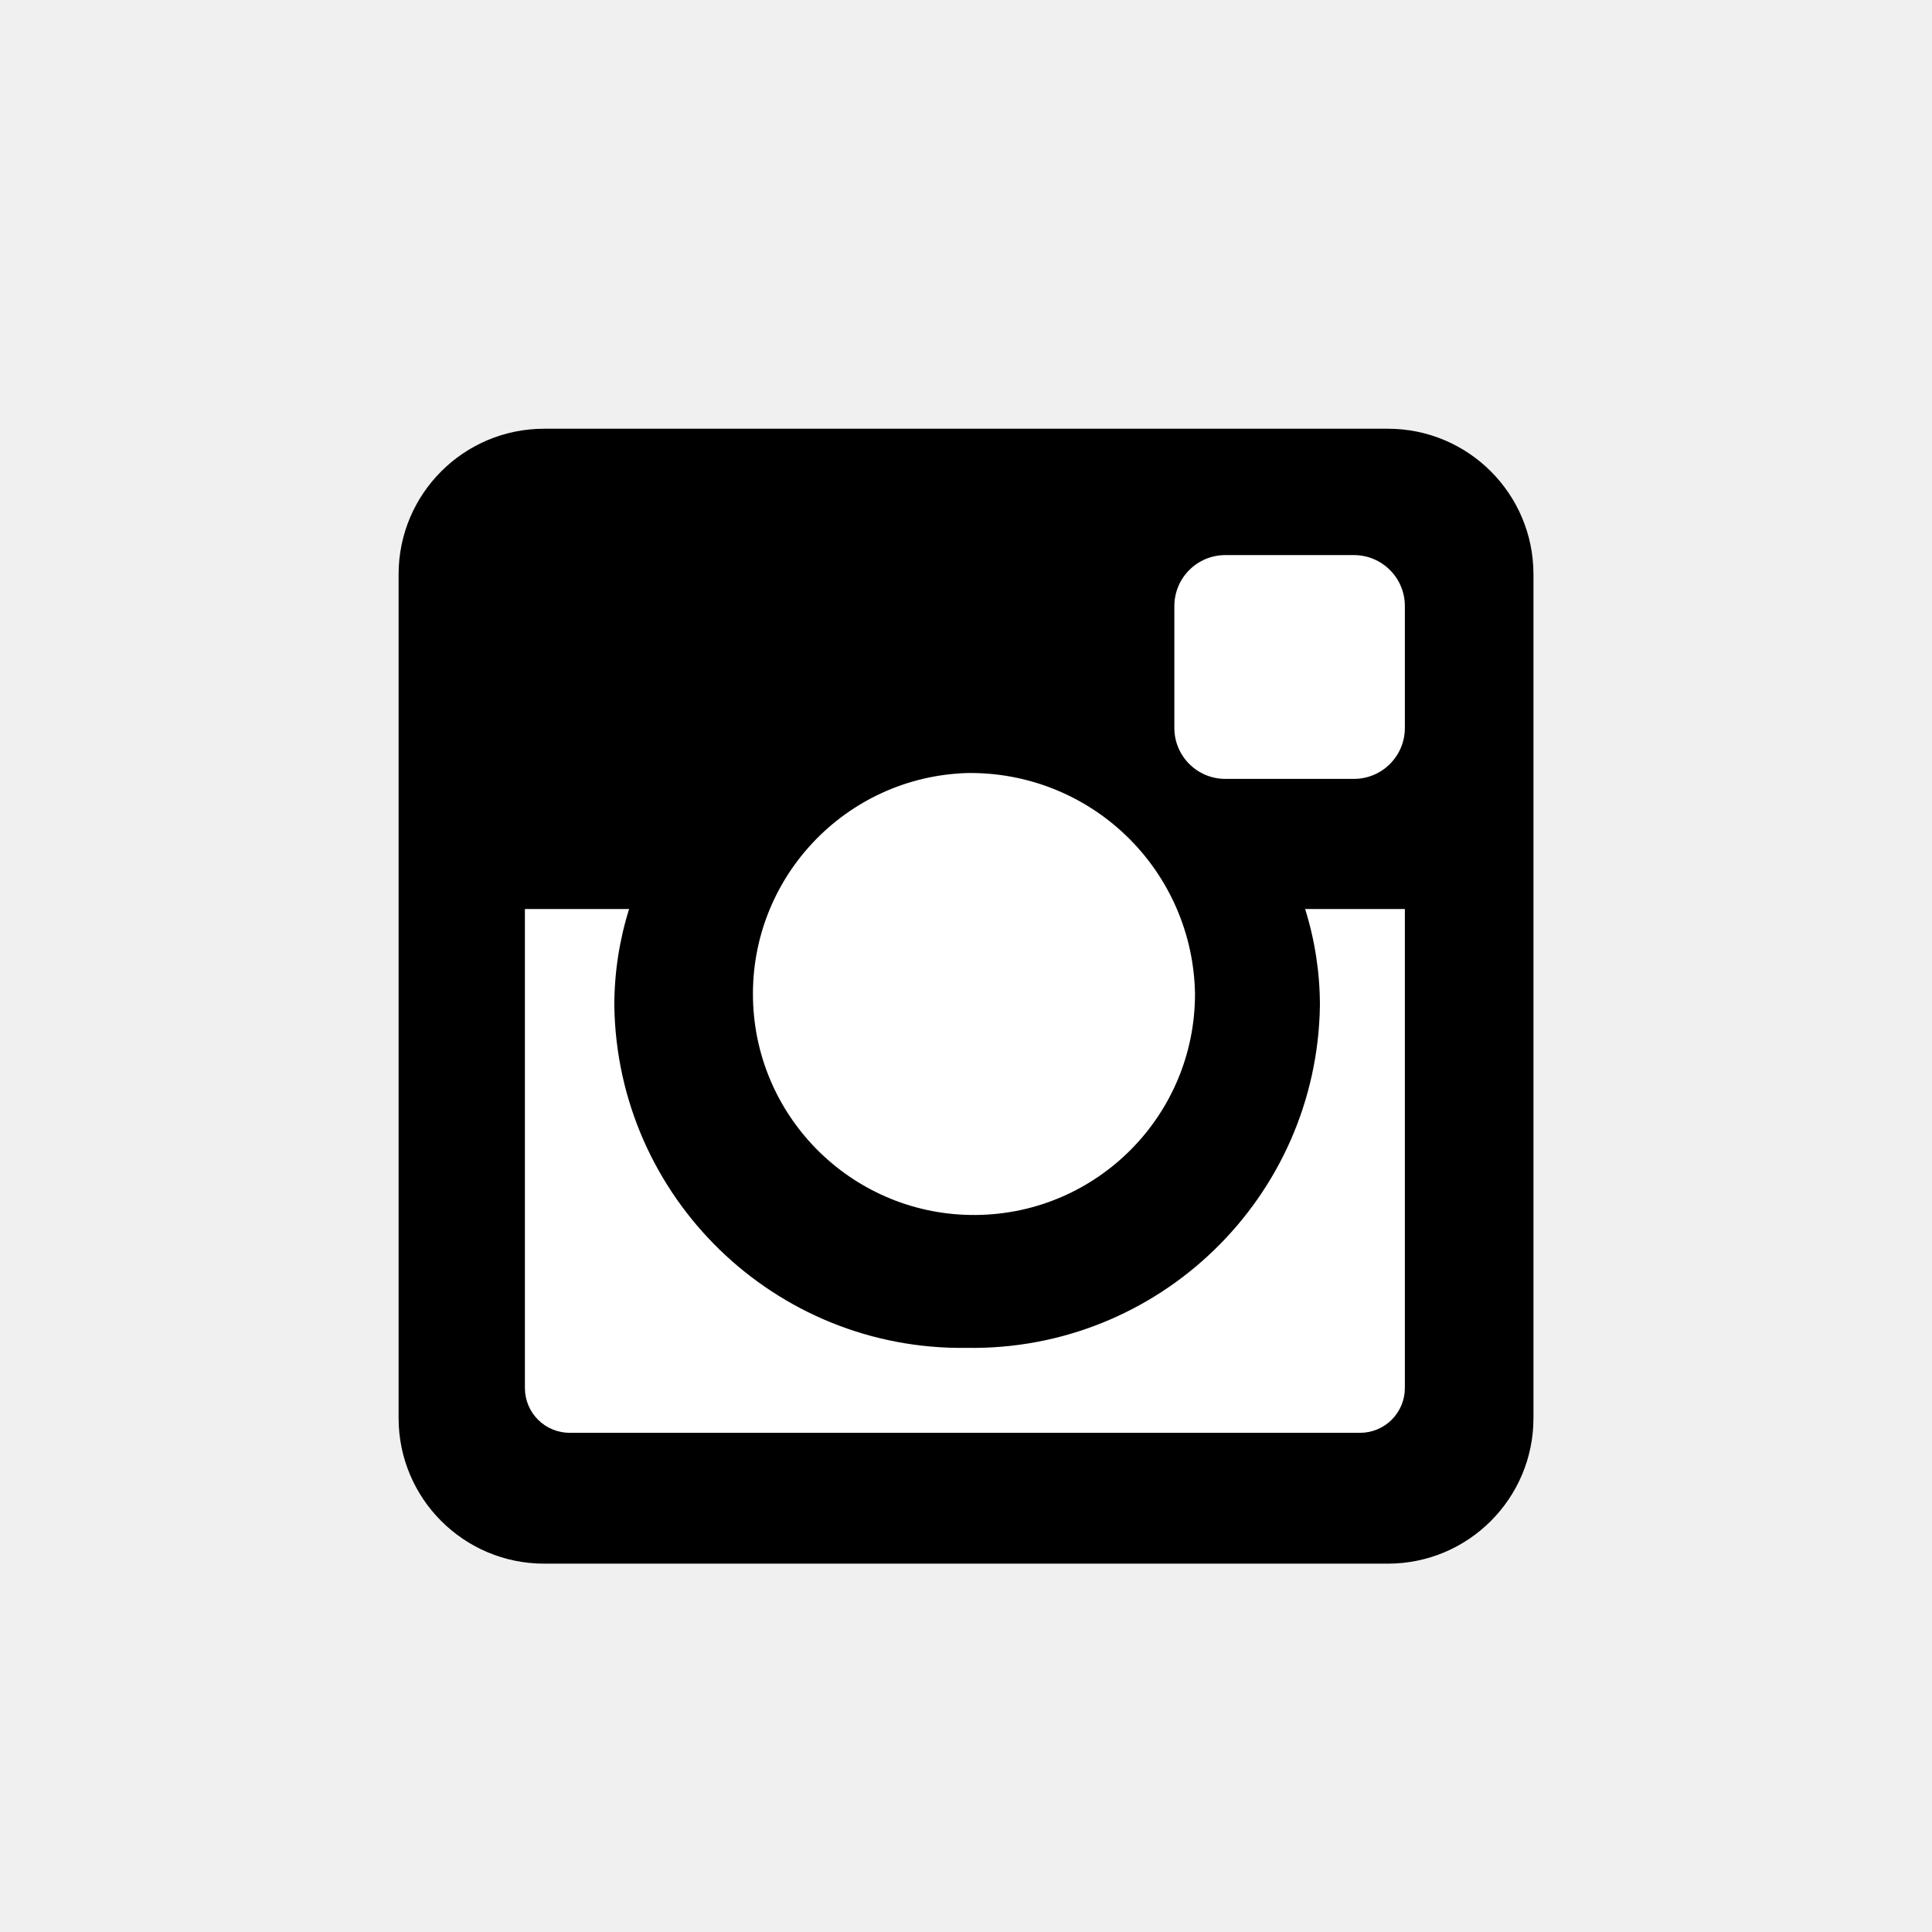
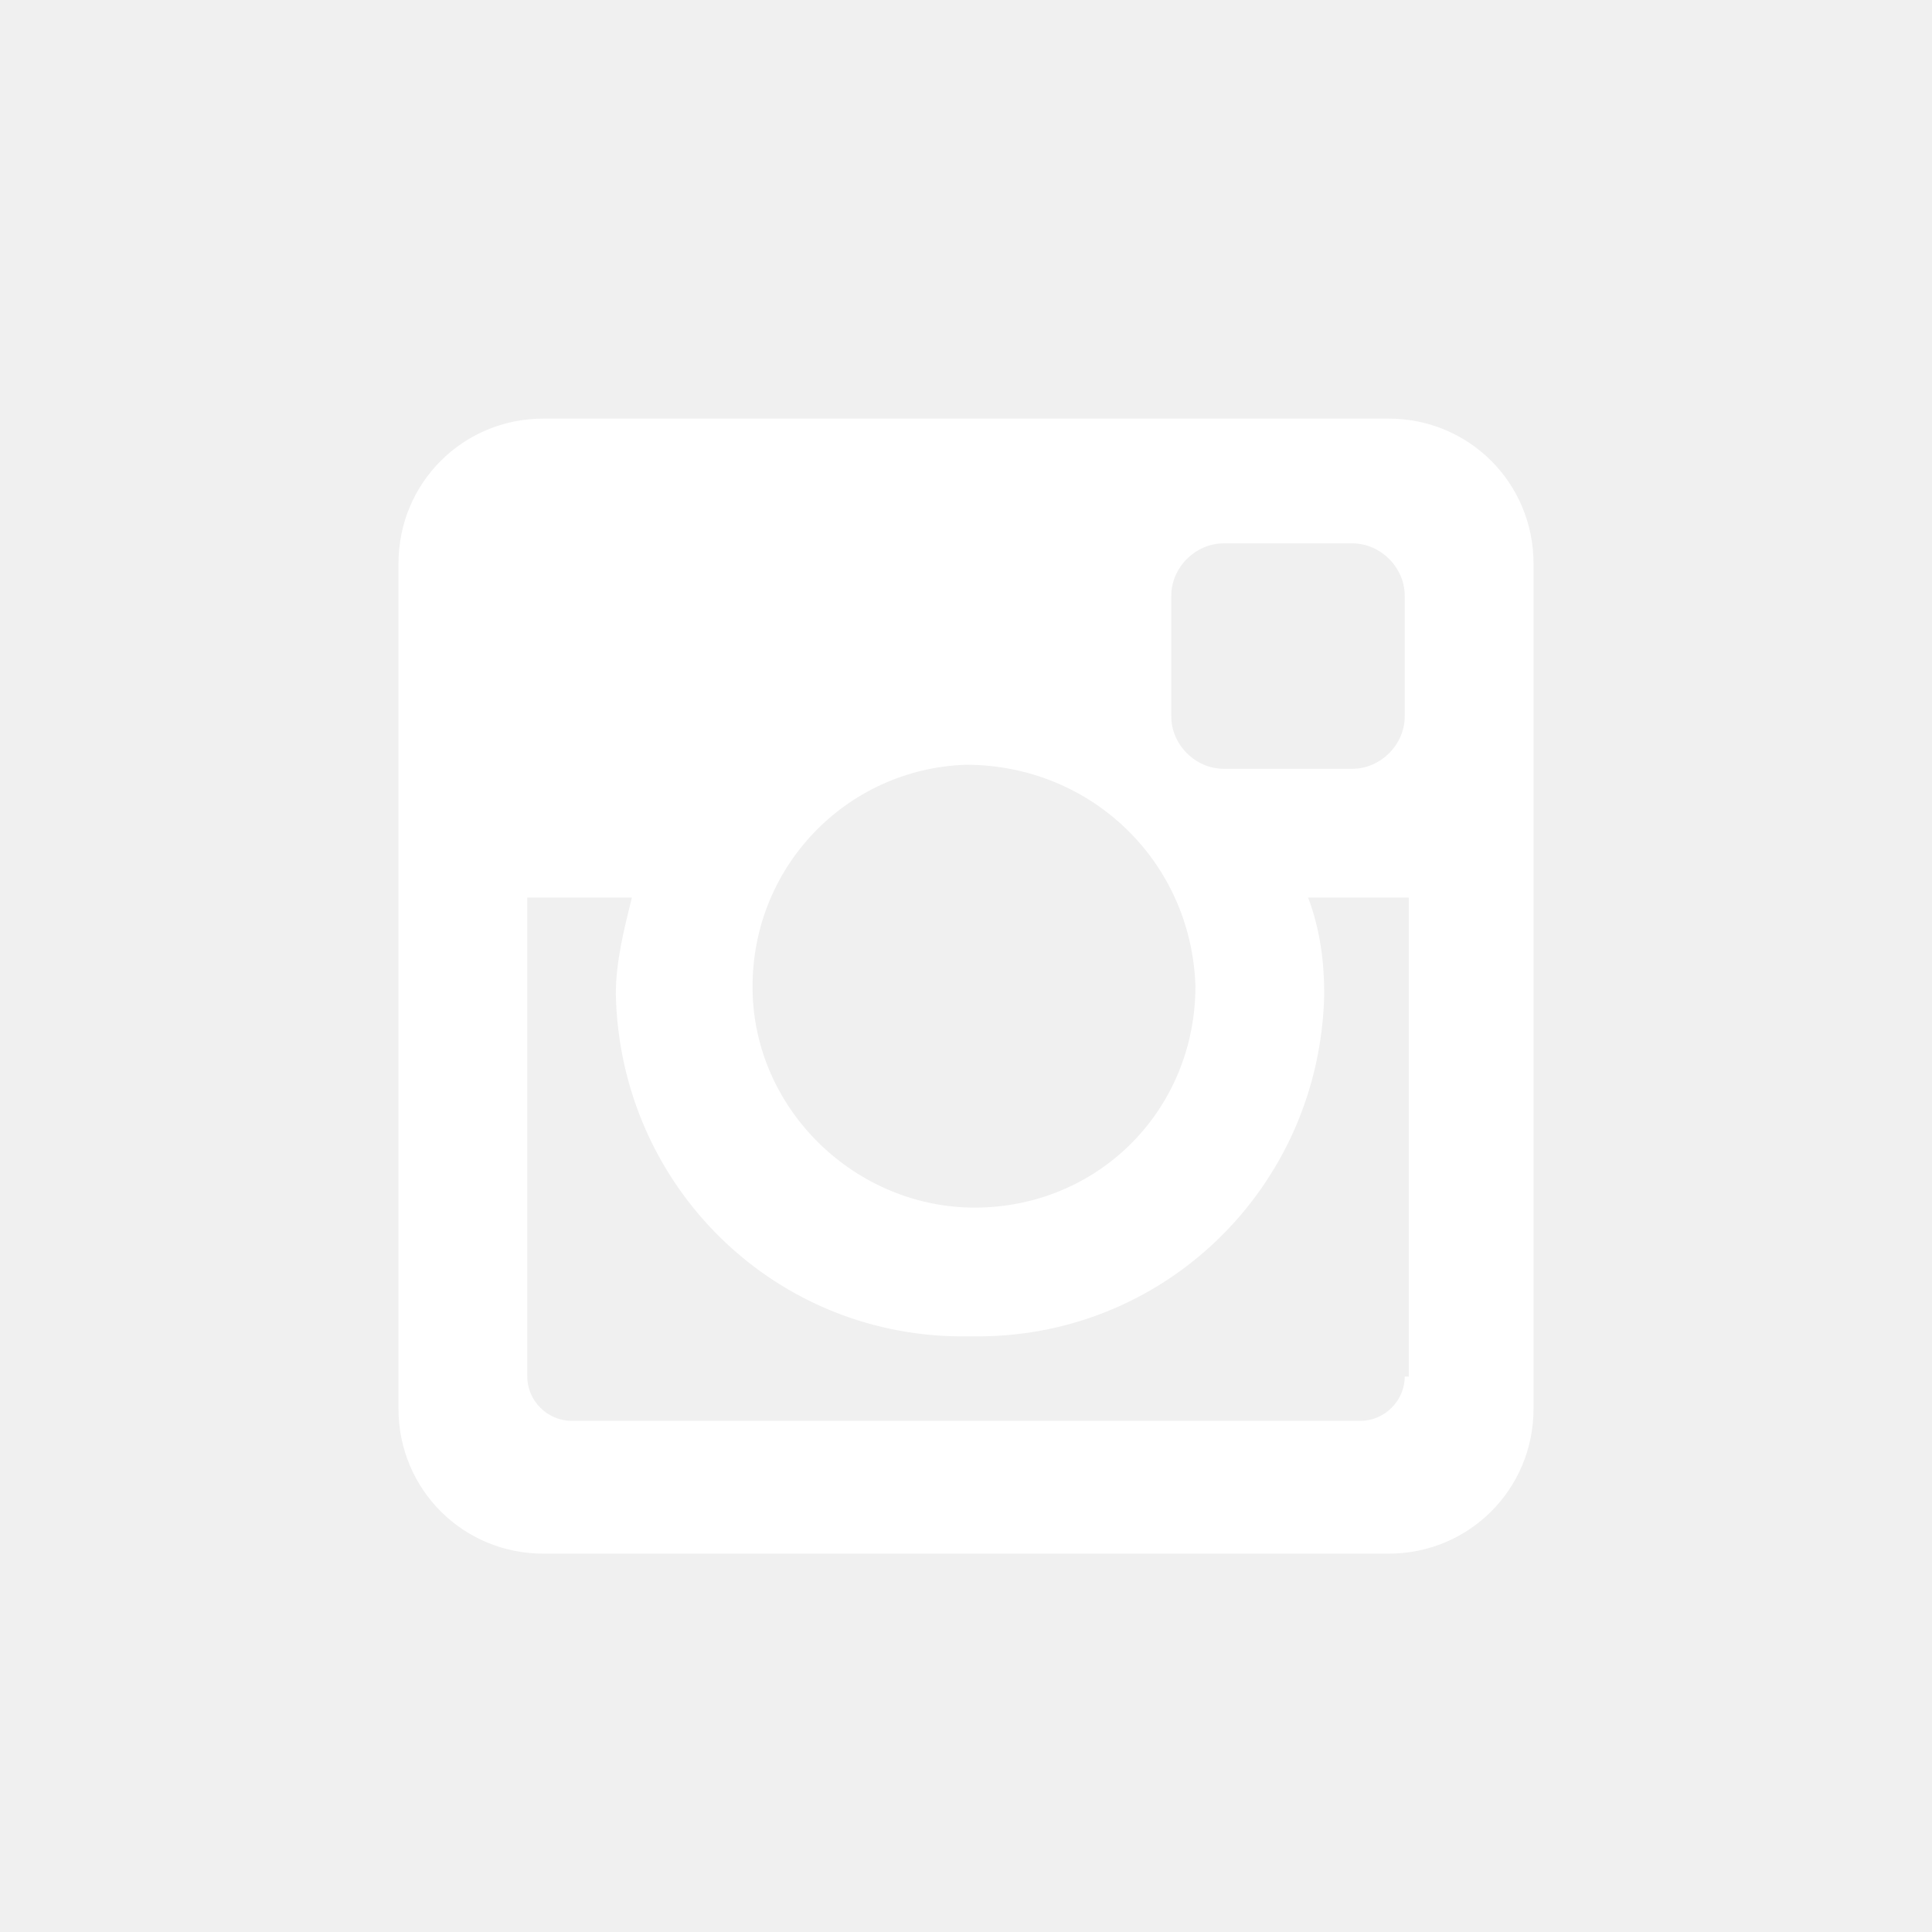
- <svg width="32" height="32" viewBox="0 0 32 32">
-   <path d="M9.013,7.101h13.975a2.411,2.411,0,0,1,2.411,2.411V23.488a2.411,2.411,0,0,1-2.411,2.411H9.013a2.411,2.411,0,0,1-2.411-2.411V9.512A2.411,2.411,0,0,1,9.013,7.101Z" />
-   <path d="M23.269,15.056H21.617a5.355,5.355,0,0,1,.245,1.603A5.758,5.758,0,0,1,16.012,22.325,5.755,5.755,0,0,1,10.175,16.659a5.353,5.353,0,0,1,.245-1.603H8.694v7.93a0.742,0.742,0,0,0,.747.746h13.082a0.742,0.742,0,0,0,.746-0.746v-7.93Z" fill="#fff" />
-   <path d="M16.012,12.804a3.661,3.661,0,1,0,3.781,3.659A3.717,3.717,0,0,0,16.012,12.804Z" fill="#fff" />
-   <path d="M20.295,9.194h2.13a0.844,0.844,0,0,1,.844.844v2.019a0.844,0.844,0,0,1-.844.844H20.295a0.844,0.844,0,0,1-.844-0.844V10.039A0.844,0.844,0,0,1,20.295,9.194Z" fill="#fff" />
+ <svg xmlns="http://www.w3.org/2000/svg" version="1.1" id="Layer_1" x="0px" y="0px" viewBox="0 0 48 48" style="enable-background:new 0 0 48 48;" xml:space="preserve">
+   <style type="text/css">
+ 	.st0{fill:#FFFFFF;}
+ </style>
+   <path class="st0" d="M34.5,10.4h-21c-2,0-3.6,1.6-3.6,3.6v21c0,2,1.6,3.6,3.6,3.6h21c2,0,3.6-1.6,3.6-3.6V14  C38.1,12,36.5,10.4,34.5,10.4z M24,19C24,19,24,19,24,19c3.1,0,5.6,2.4,5.7,5.5c0,3-2.3,5.4-5.3,5.5c-3,0.1-5.6-2.3-5.7-5.3  C18.6,21.6,21,19.1,24,19z M34.9,34.2C34.9,34.2,34.9,34.2,34.9,34.2c0,0.6-0.5,1.1-1.1,1.1H14.2c0,0,0,0,0,0  c-0.6,0-1.1-0.5-1.1-1.1V22.3h2.6c-0.2,0.8-0.4,1.6-0.4,2.4c0.1,4.8,4,8.6,8.8,8.5c0,0,0,0,0,0c4.8,0.1,8.7-3.7,8.8-8.5  c0-0.8-0.1-1.6-0.4-2.4h2.5V34.2z M34.9,17.8c0,0.7-0.6,1.3-1.3,1.3h-3.2c-0.7,0-1.3-0.6-1.3-1.3v-3c0-0.7,0.6-1.3,1.3-1.3h0h3.2  c0.7,0,1.3,0.6,1.3,1.3V17.8z" />
</svg>
